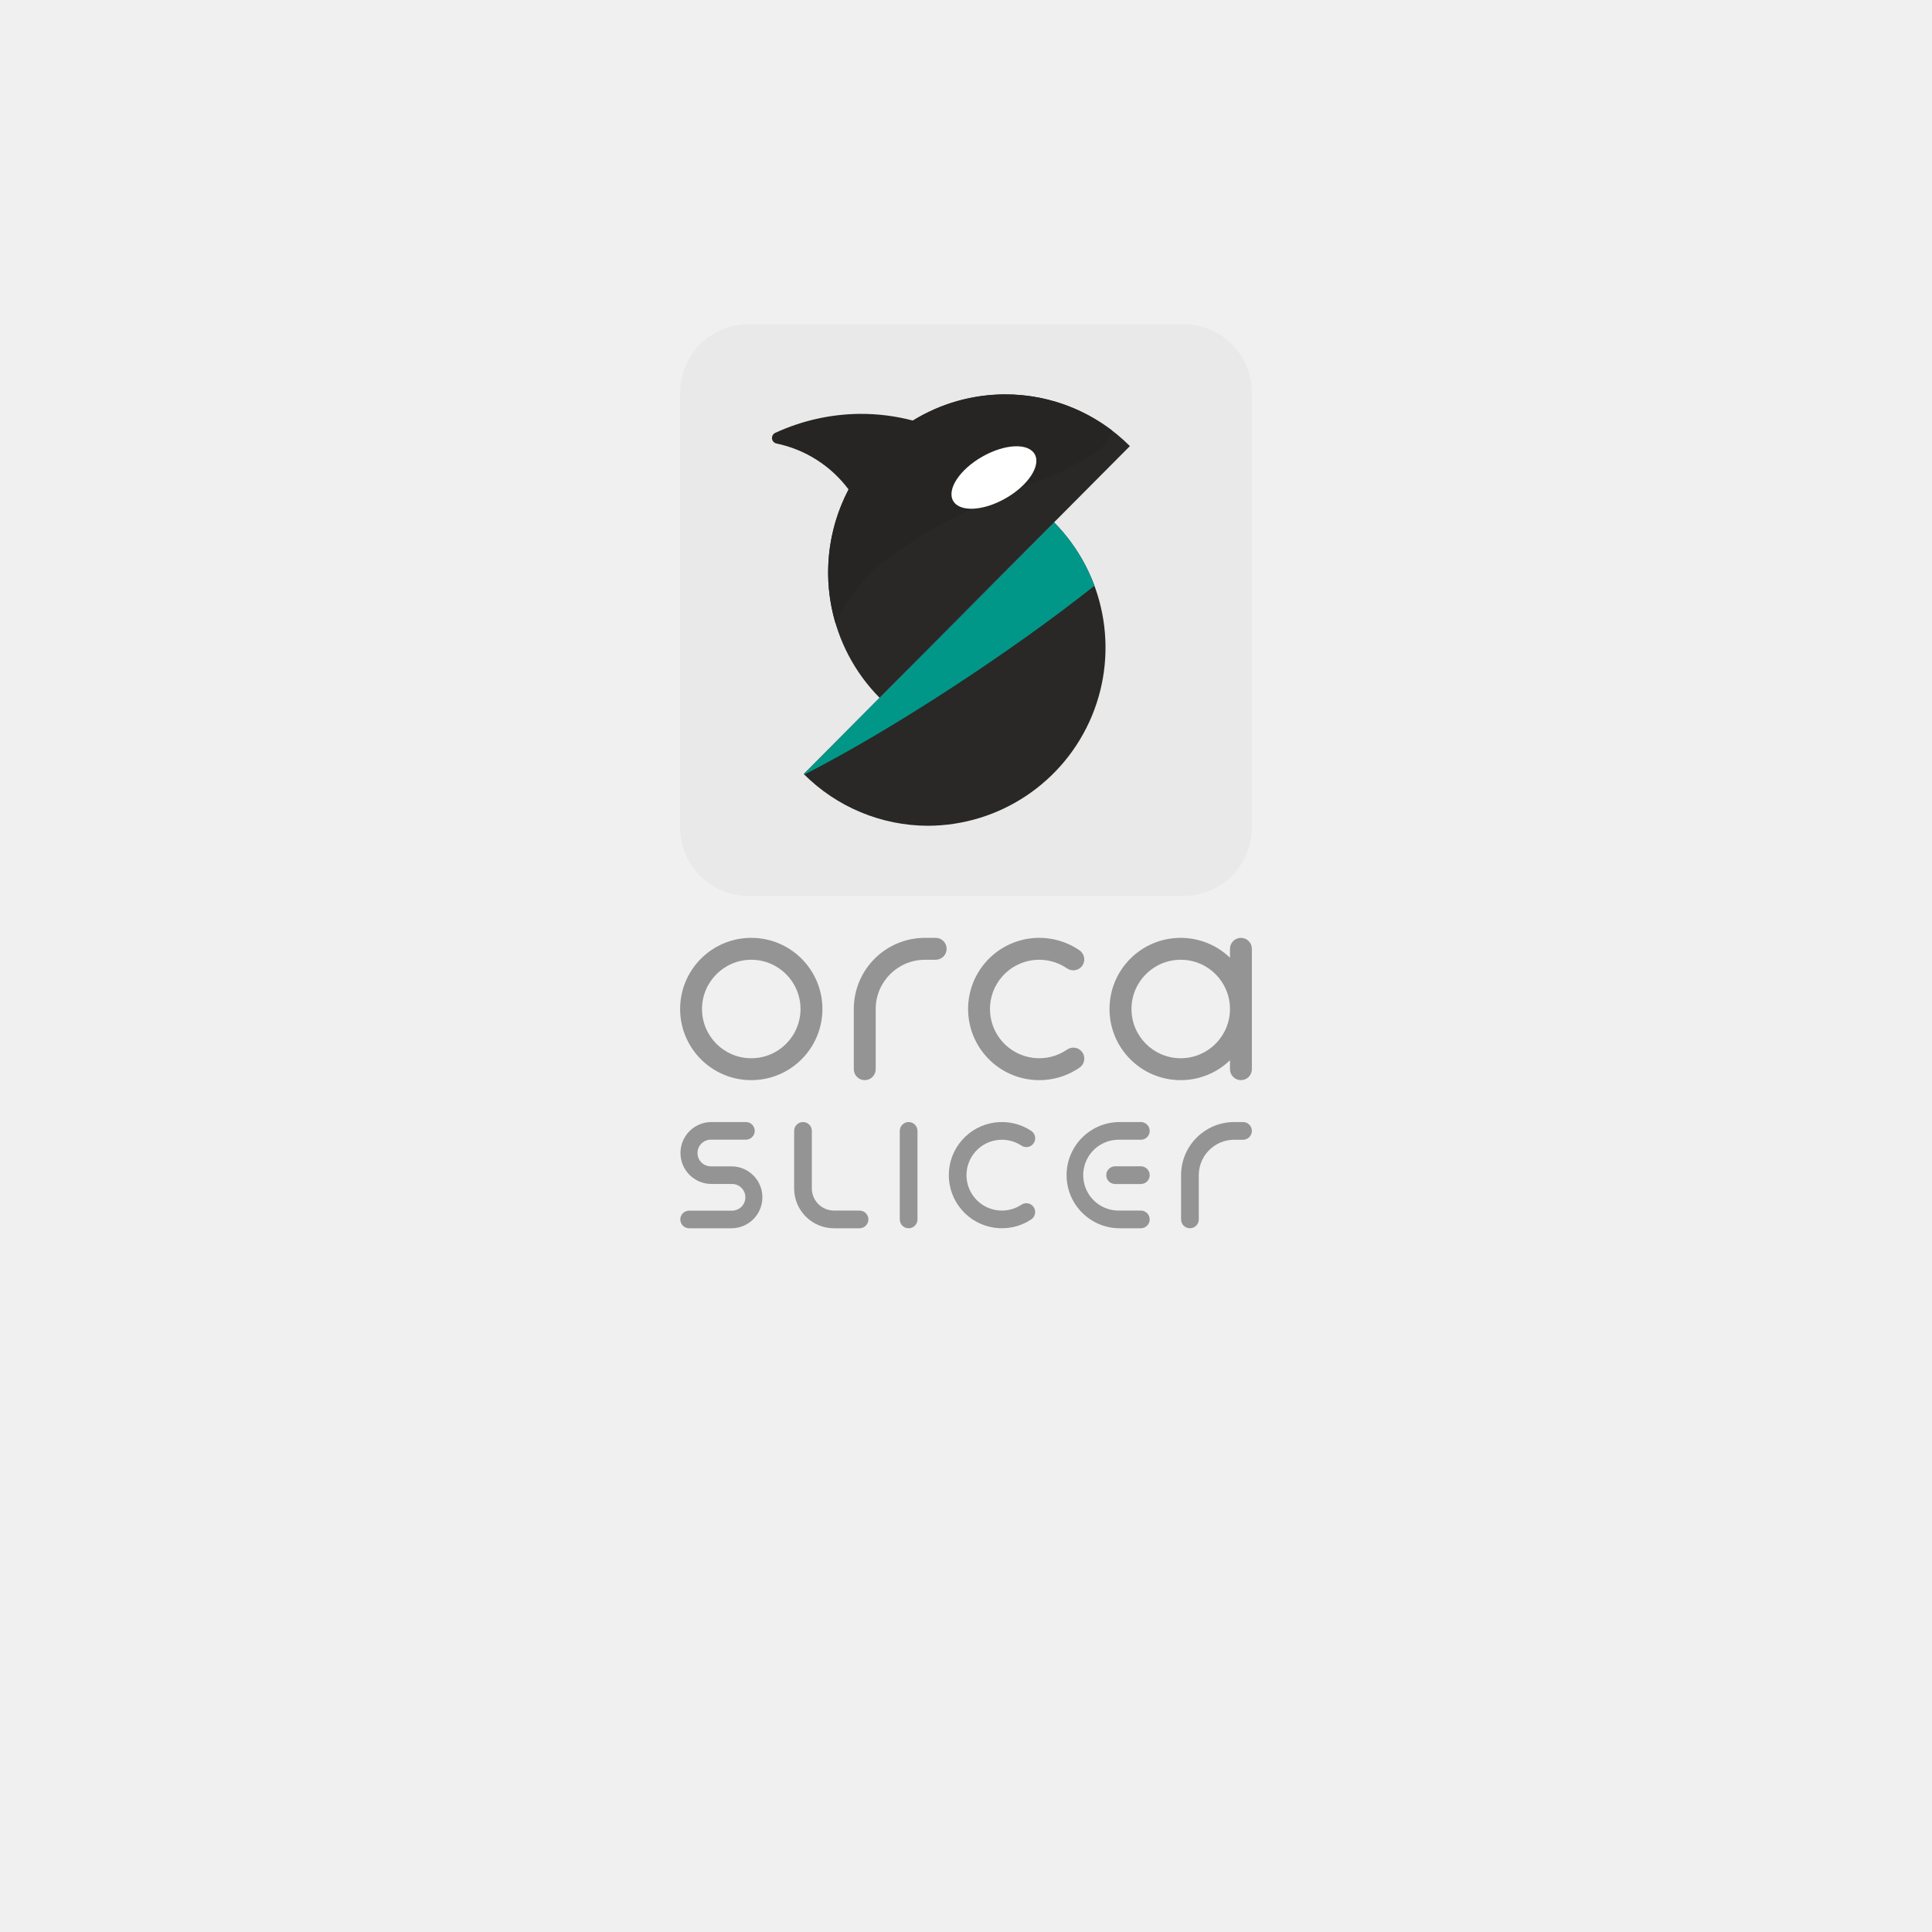
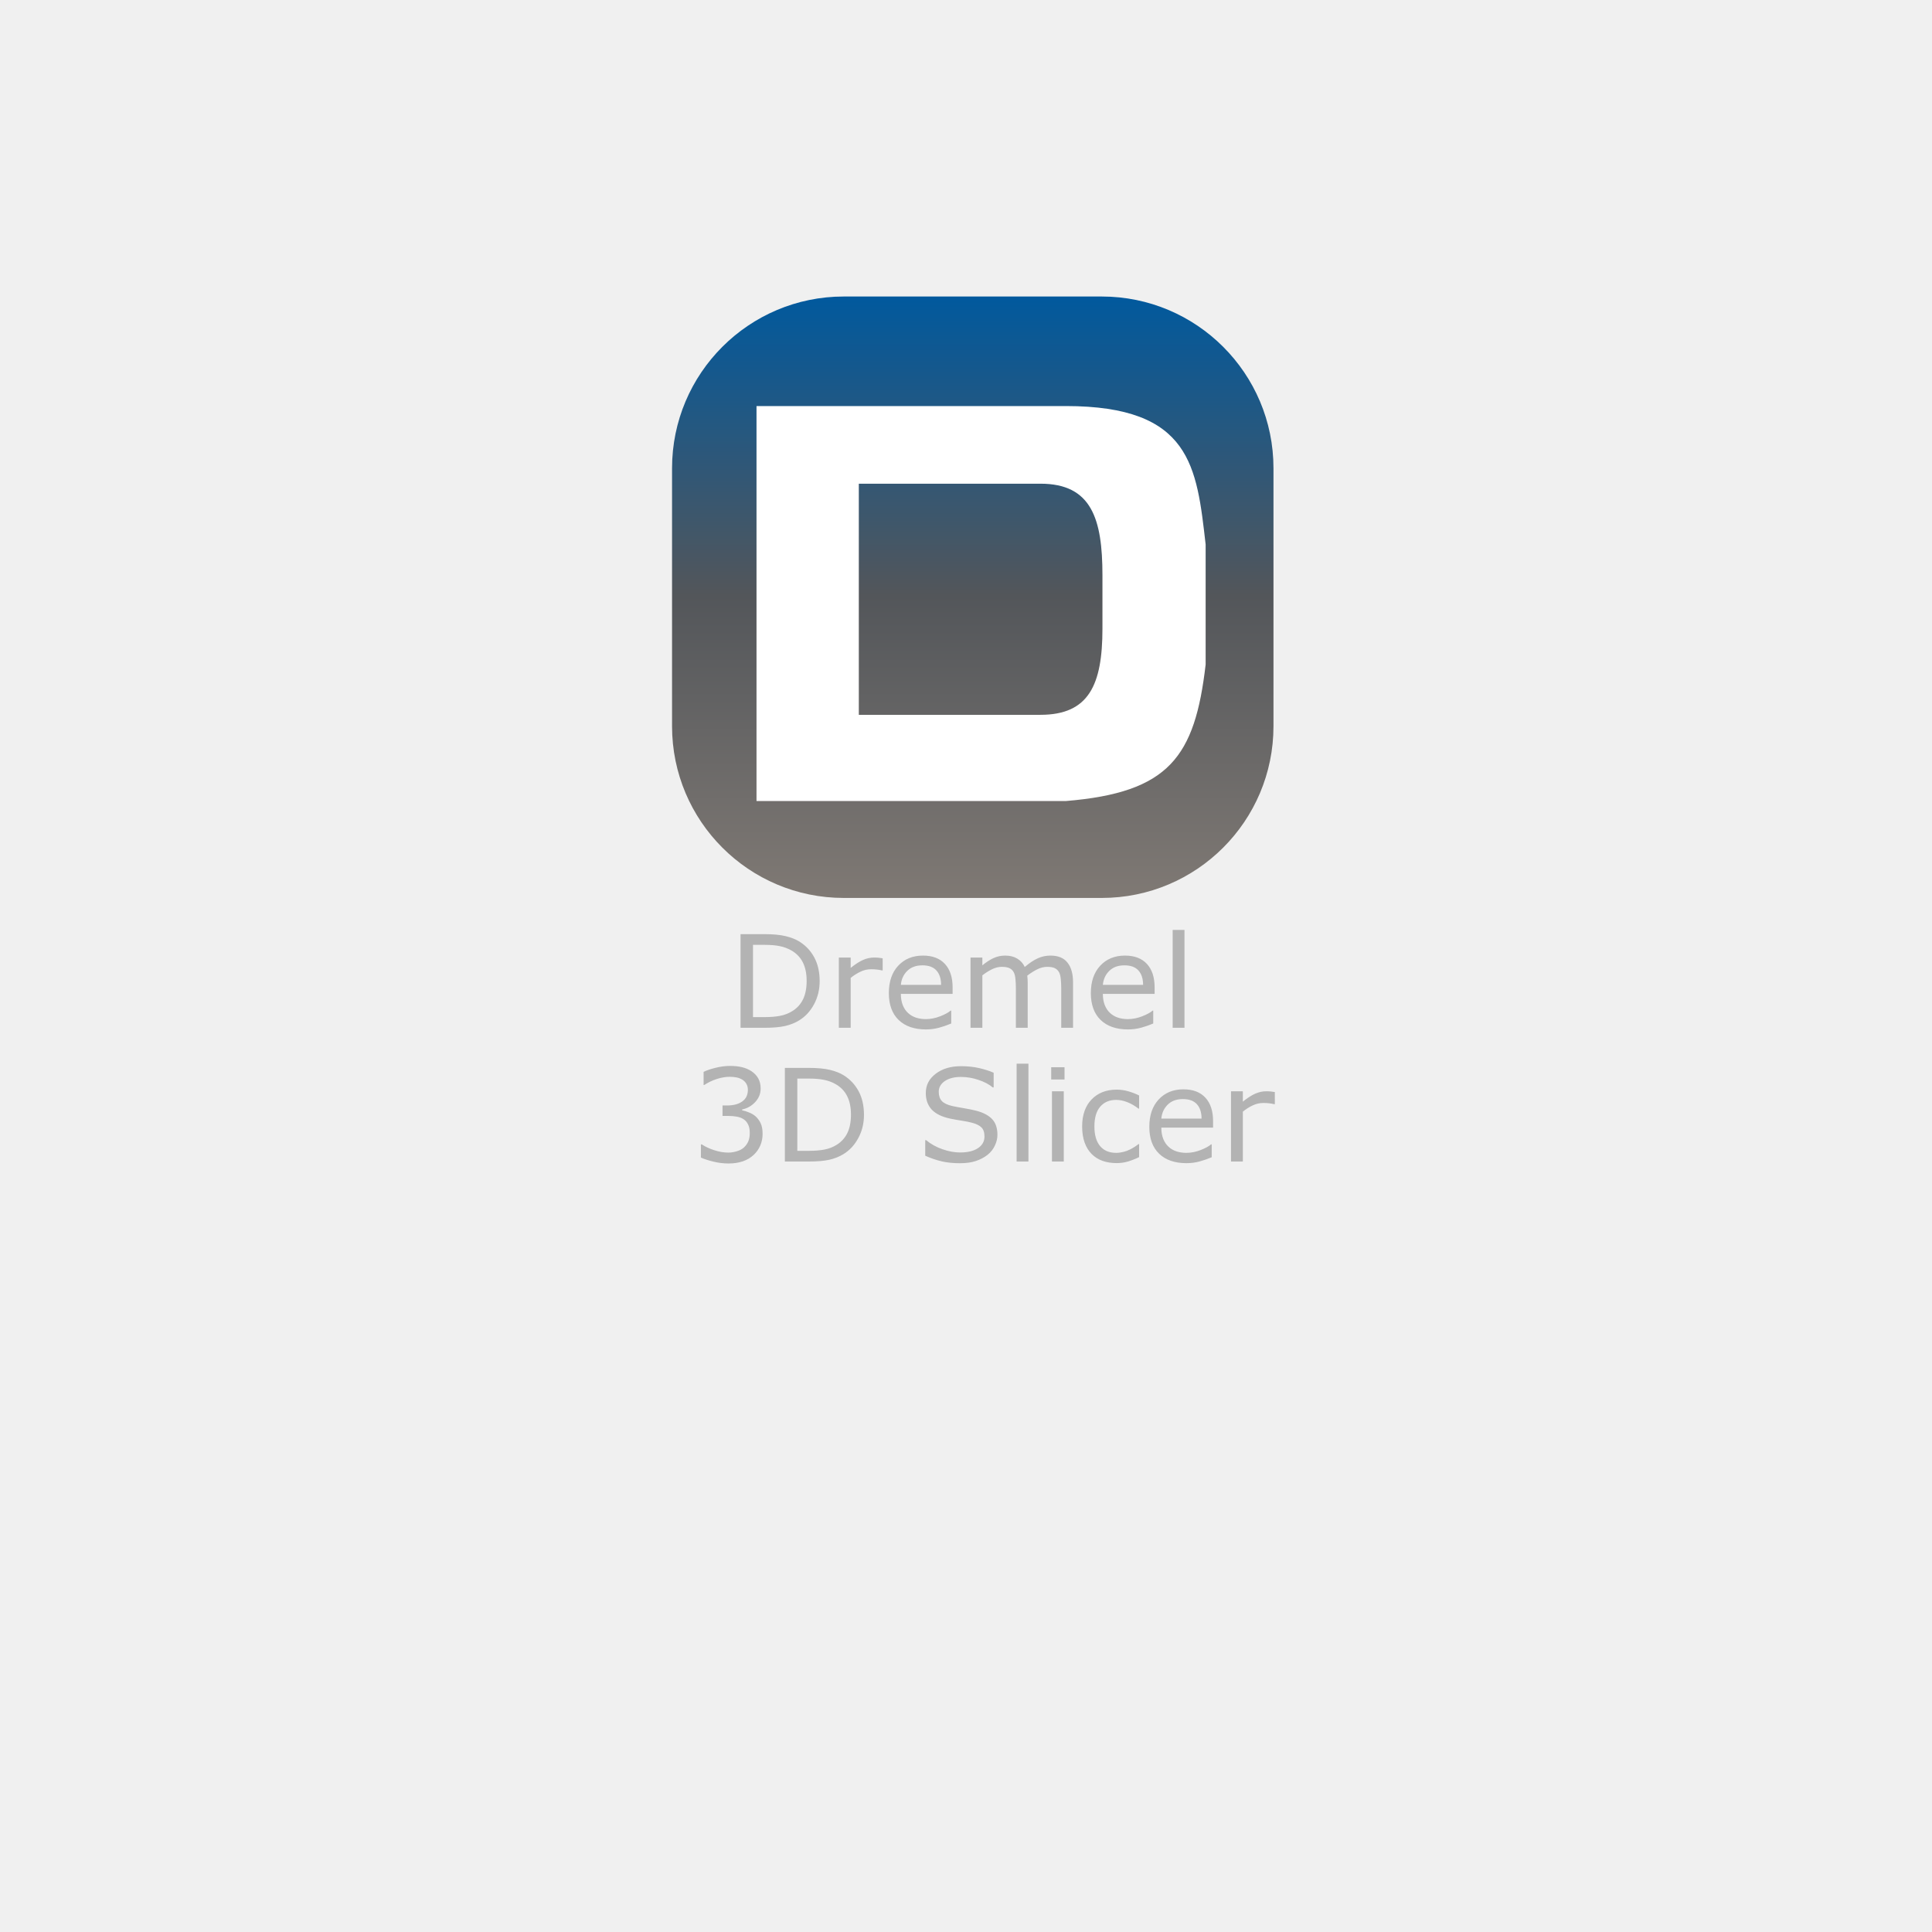
- <svg xmlns="http://www.w3.org/2000/svg" width="480" height="480" viewBox="0 0 480 480">
-   <rect x="168.974" y="80.544" width="142.052" height="142.052" rx="17" style="fill:#e9e9e9" />
-   <path d="M199.693,192.309a43.716,43.716,0,0,0,30.813,12.851,44.266,44.266,0,0,0,31.375-75.382Z" style="fill:#292826" />
-   <path d="M261.881,129.778l-62.188,62.531c.044.044.09.087.135.131,21.787-11.113,51.619-30.64,72.085-46.914a44.288,44.288,0,0,0-10.032-15.748" style="fill:#009789" />
-   <path d="M249.723,97.98a44.268,44.268,0,0,0-31.193,75.383l62.187-62.531A43.712,43.712,0,0,0,249.723,97.98" style="fill:#292826" />
-   <path d="M249.723,97.98a43.59,43.59,0,0,0-22.952,6.5,50.592,50.592,0,0,0-13.118-1.655,51.253,51.253,0,0,0-21.035,4.715,1.4,1.4,0,0,0,.288,2.644,29.994,29.994,0,0,1,17.908,11.4,44.554,44.554,0,0,0-3.2,33.391,44.117,44.117,0,0,1,4.438-7.74c4.038-5.549,8.308-8.437,14.616-12.7,4.646-3.143,11.1-6.83,29.652-14.454a63.117,63.117,0,0,0,13.584-6.261c3.1-1.844,5.462-3.585,6.209-6.307q.079-.288.144-.568a43.612,43.612,0,0,0-26.535-8.96" style="fill:#262523" />
-   <path d="M257.068,112.841c1.613,2.853-1.615,7.758-7.211,10.958s-11.439,3.482-13.052.63,1.615-7.758,7.211-10.958,11.439-3.482,13.052-.63" style="fill:#fff" />
-   <path d="M225.746,278.771a2.2,2.2,0,0,0-2.2,2.2v21.99a2.2,2.2,0,0,0,4.4,0V280.97A2.2,2.2,0,0,0,225.746,278.771Z" style="fill:#949494" />
-   <path d="M283.441,278.771h-5.255a13.194,13.194,0,0,0,0,26.388h5.255a2.2,2.2,0,1,0,0-4.4h-5.255a8.8,8.8,0,1,1,0-17.592h5.255a2.2,2.2,0,0,0,0-4.4Z" style="fill:#949494" />
-   <path d="M283.441,289.766h-6.392a2.2,2.2,0,1,0,0,4.4h6.392a2.2,2.2,0,1,0,0-4.4Z" style="fill:#949494" />
-   <path d="M181.812,305.159H171.16a2.187,2.187,0,0,1,0-4.373h10.652a3.318,3.318,0,1,0,0-6.635h-5.148a7.691,7.691,0,0,1,0-15.381h8.706a2.187,2.187,0,0,1,0,4.373h-8.706a3.318,3.318,0,1,0,0,6.635h5.148a7.691,7.691,0,0,1,0,15.381Z" style="fill:#949494" />
-   <path d="M253.771,299.308a8.8,8.8,0,1,1-.01-14.692,2.205,2.205,0,0,0,2.783-.262h0a2.192,2.192,0,0,0-.294-3.363,13.194,13.194,0,1,0-.085,22,2.213,2.213,0,0,0,.38-3.418l0,0A2.2,2.2,0,0,0,253.771,299.308Z" style="fill:#949494" />
-   <path d="M213.55,300.761H207.2a5.5,5.5,0,0,1-5.5-5.5V280.969a2.2,2.2,0,1,0-4.4,0v14.294a9.907,9.907,0,0,0,9.895,9.9h6.355a2.2,2.2,0,1,0,0-4.4Z" style="fill:#949494" />
-   <path d="M308.827,283.169h-2.2a8.8,8.8,0,0,0-8.792,8.719V302.96a2.2,2.2,0,0,1-4.4,0V291.888a13.207,13.207,0,0,1,13.19-13.117h2.2a2.2,2.2,0,1,1,0,4.4Z" style="fill:#949494" />
-   <path d="M186.65,238.448a12.236,12.236,0,1,1-12.236,12.235,12.25,12.25,0,0,1,12.236-12.235m0-5.441a17.676,17.676,0,1,0,17.676,17.676,17.676,17.676,0,0,0-17.676-17.676Z" style="fill:#949494" />
-   <path d="M308.306,233.007a2.72,2.72,0,0,0-2.72,2.721v2.218a17.676,17.676,0,1,0,0,25.475v2.218a2.72,2.72,0,1,0,5.44,0V235.728A2.72,2.72,0,0,0,308.306,233.007ZM293.35,262.919a12.236,12.236,0,1,1,12.236-12.236A12.25,12.25,0,0,1,293.35,262.919Z" style="fill:#949494" />
-   <path d="M232.518,233.007H229.8a17.676,17.676,0,0,0-17.676,17.676v14.956a2.72,2.72,0,1,0,5.44,0V250.683A12.25,12.25,0,0,1,229.8,238.448h2.72a2.721,2.721,0,0,0,0-5.441Z" style="fill:#949494" />
-   <path d="M265.11,260.773a12.235,12.235,0,1,1-.04-20.207,2.757,2.757,0,0,0,3.52-.279h0a2.74,2.74,0,0,0-.433-4.207,17.676,17.676,0,1,0,.036,29.182,2.732,2.732,0,0,0,.4-4.185l0,0A2.724,2.724,0,0,0,265.11,260.773Z" style="fill:#949494" />
+ <svg xmlns="http://www.w3.org/2000/svg" width="480" height="480" viewBox="0 0 480 480" version="1.1" id="svg16" xml:space="preserve">
+   <defs id="defs16">
+     <rect x="172.029" y="233.96" width="127.615" height="43.789" id="rect23" />
+     <linearGradient id="SVGID_1_" gradientUnits="userSpaceOnUse" x1="214.291" y1="931.978" x2="214.291" y2="930.978" gradientTransform="matrix(149.4234,0,0,-149.4234,-31778.413,139332.95)">
+       <stop offset="0" style="stop-color:#00599E" id="stop1" />
+       <stop offset="0.5" style="stop-color:#53565A" id="stop2" />
+       <stop offset="1" style="stop-color:#7F7974" id="stop3" />
+     </linearGradient>
+   </defs>
+   <style type="text/css" id="style1">
+ 	.st0{fill:url(#SVGID_1_);}
+ 	.st1{fill:#FFFFFF;}
+ </style>
+   <rect y="73.668" class="st0" width="149.423" height="149.423" id="rect3" ry="42.67" x="166.969" style="fill:url(#SVGID_1_);stroke-width:0.146" />
+   <path class="st1" d="m 187.952,100.883 h 76.857 c 31.169,0 32.511,15.074 34.729,34.394 v 29.826 c -2.67,22.953 -9.062,31.796 -34.729,33.912 h -76.857 z m 25.419,76.711 h 45.133 c 12.024,0 15.395,-7.442 15.395,-21.421 v -13.264 c 0,-13.979 -2.7,-22.735 -15.395,-22.735 h -45.133 z" id="path3-0" style="fill:#ffffff;stroke-width:0.146" />
+   <g id="text22" style="font-size:37.333px;line-height:0;fill:#008000" aria-label=" Dremel&#10;3D Slicer">
+     <path style="font-size:32px;line-height:1;font-family:'Noto Sans Adlam';-inkscape-font-specification:'Noto Sans Adlam';fill:#b3b3b3" d="m 203.642,243.743 q 0,3.172 -1.391,5.75 -1.375,2.578 -3.672,4 -1.594,0.984 -3.562,1.422 -1.953,0.438 -5.156,0.438 h -5.875 v -23.266 h 5.812 q 3.406,0 5.406,0.5 2.016,0.484 3.406,1.344 2.375,1.484 3.703,3.953 1.328,2.469 1.328,5.859 z m -3.234,-0.047 q 0,-2.734 -0.953,-4.609 -0.953,-1.875 -2.844,-2.953 -1.375,-0.781 -2.922,-1.078 -1.547,-0.312 -3.703,-0.312 h -2.906 v 17.953 h 2.906 q 2.234,0 3.891,-0.328 1.672,-0.328 3.062,-1.219 1.734,-1.109 2.594,-2.922 0.875,-1.812 0.875,-4.531 z m 18.891,-2.594 h -0.156 q -0.656,-0.156 -1.281,-0.219 -0.609,-0.078 -1.453,-0.078 -1.359,0 -2.625,0.609 -1.266,0.594 -2.438,1.547 v 12.391 h -2.938 v -17.453 h 2.938 v 2.578 q 1.75,-1.406 3.078,-1.984 1.344,-0.594 2.734,-0.594 0.766,0 1.109,0.047 0.344,0.031 1.031,0.141 z m 17.375,5.828 h -12.859 q 0,1.609 0.484,2.812 0.484,1.188 1.328,1.953 0.812,0.75 1.922,1.125 1.125,0.375 2.469,0.375 1.781,0 3.578,-0.703 1.812,-0.719 2.578,-1.406 h 0.156 v 3.203 q -1.484,0.625 -3.031,1.047 -1.547,0.422 -3.25,0.422 -4.344,0 -6.781,-2.344 -2.438,-2.359 -2.438,-6.688 0,-4.281 2.328,-6.797 2.344,-2.516 6.156,-2.516 3.531,0 5.438,2.062 1.922,2.062 1.922,5.859 z m -2.859,-2.25 q -0.016,-2.312 -1.172,-3.578 -1.141,-1.266 -3.484,-1.266 -2.359,0 -3.766,1.391 -1.391,1.391 -1.578,3.453 z m 32.781,10.672 h -2.938 v -9.938 q 0,-1.125 -0.109,-2.172 -0.094,-1.047 -0.422,-1.672 -0.359,-0.672 -1.031,-1.016 -0.672,-0.344 -1.938,-0.344 -1.234,0 -2.469,0.625 -1.234,0.609 -2.469,1.562 0.047,0.359 0.078,0.844 0.031,0.469 0.031,0.938 v 11.172 h -2.938 v -9.938 q 0,-1.156 -0.109,-2.188 -0.094,-1.047 -0.422,-1.672 -0.359,-0.672 -1.031,-1 -0.672,-0.344 -1.938,-0.344 -1.203,0 -2.422,0.594 -1.203,0.594 -2.406,1.516 v 13.031 h -2.938 v -17.453 h 2.938 v 1.938 q 1.375,-1.141 2.734,-1.781 1.375,-0.641 2.922,-0.641 1.781,0 3.016,0.75 1.25,0.75 1.859,2.078 1.781,-1.5 3.25,-2.156 1.469,-0.672 3.141,-0.672 2.875,0 4.234,1.75 1.375,1.734 1.375,4.859 z m 20.266,-8.422 h -12.859 q 0,1.609 0.484,2.812 0.484,1.188 1.328,1.953 0.812,0.75 1.922,1.125 1.125,0.375 2.469,0.375 1.781,0 3.578,-0.703 1.812,-0.719 2.578,-1.406 h 0.156 v 3.203 q -1.484,0.625 -3.031,1.047 -1.547,0.422 -3.25,0.422 -4.344,0 -6.781,-2.344 -2.438,-2.359 -2.438,-6.688 0,-4.281 2.328,-6.797 2.344,-2.516 6.156,-2.516 3.531,0 5.438,2.062 1.922,2.062 1.922,5.859 z m -2.859,-2.25 q -0.016,-2.312 -1.172,-3.578 -1.141,-1.266 -3.484,-1.266 -2.359,0 -3.766,1.391 -1.391,1.391 -1.578,3.453 z m 10.281,10.672 h -2.938 v -24.312 h 2.938 z" id="path23" />
+     <path style="font-size:32px;line-height:1;font-family:'Noto Sans Adlam';-inkscape-font-specification:'Noto Sans Adlam';fill:#b3b3b3" d="m 187.746,277.375 q 0.75,0.672 1.234,1.688 0.484,1.016 0.484,2.625 0,1.594 -0.578,2.922 -0.578,1.328 -1.625,2.312 -1.172,1.094 -2.766,1.625 -1.578,0.516 -3.469,0.516 -1.938,0 -3.812,-0.469 -1.875,-0.453 -3.078,-1 v -3.266 h 0.234 q 1.328,0.875 3.125,1.453 1.797,0.578 3.469,0.578 0.984,0 2.094,-0.328 1.109,-0.328 1.797,-0.969 0.719,-0.688 1.062,-1.516 0.359,-0.828 0.359,-2.094 0,-1.25 -0.406,-2.062 -0.391,-0.828 -1.094,-1.297 -0.703,-0.484 -1.703,-0.656 -1,-0.188 -2.156,-0.188 h -1.406 v -2.594 h 1.094 q 2.375,0 3.781,-0.984 1.422,-1 1.422,-2.906 0,-0.844 -0.359,-1.469 -0.359,-0.641 -1,-1.047 -0.672,-0.406 -1.438,-0.562 -0.766,-0.156 -1.734,-0.156 -1.484,0 -3.156,0.531 -1.672,0.531 -3.156,1.5 h -0.156 V 266.297 q 1.109,-0.547 2.953,-1 1.859,-0.469 3.594,-0.469 1.703,0 3,0.312 1.297,0.312 2.344,1 1.125,0.75 1.703,1.812 0.578,1.062 0.578,2.484 0,1.938 -1.375,3.391 -1.359,1.438 -3.219,1.812 v 0.219 q 0.75,0.125 1.719,0.531 0.969,0.391 1.641,0.984 z m 26.906,-0.406 q 0,3.172 -1.391,5.75 -1.375,2.578 -3.672,4 -1.594,0.984 -3.562,1.422 -1.953,0.438 -5.156,0.438 h -5.875 v -23.266 h 5.812 q 3.406,0 5.406,0.5 2.016,0.484 3.406,1.344 2.375,1.484 3.703,3.953 1.328,2.469 1.328,5.859 z m -3.234,-0.047 q 0,-2.734 -0.953,-4.609 -0.953,-1.875 -2.844,-2.953 -1.375,-0.781 -2.922,-1.078 -1.547,-0.312 -3.703,-0.312 h -2.906 V 285.922 h 2.906 q 2.234,0 3.891,-0.328 1.672,-0.328 3.062,-1.219 1.734,-1.109 2.594,-2.922 0.875,-1.812 0.875,-4.531 z m 36.391,5.016 q 0,1.359 -0.641,2.688 -0.625,1.328 -1.766,2.25 -1.25,1 -2.922,1.562 -1.656,0.562 -4,0.562 -2.516,0 -4.531,-0.469 -2,-0.469 -4.078,-1.391 v -3.875 h 0.219 q 1.766,1.469 4.078,2.266 2.312,0.797 4.344,0.797 2.875,0 4.469,-1.078 1.609,-1.078 1.609,-2.875 0,-1.547 -0.766,-2.281 -0.75,-0.734 -2.297,-1.141 -1.172,-0.312 -2.547,-0.516 -1.359,-0.203 -2.891,-0.516 -3.094,-0.656 -4.594,-2.234 -1.484,-1.594 -1.484,-4.141 0,-2.922 2.469,-4.781 2.469,-1.875 6.266,-1.875 2.453,0 4.5,0.469 2.047,0.469 3.625,1.156 v 3.656 h -0.219 q -1.328,-1.125 -3.5,-1.859 -2.156,-0.75 -4.422,-0.75 -2.484,0 -4,1.031 -1.5,1.031 -1.5,2.656 0,1.453 0.75,2.281 0.75,0.828 2.641,1.266 1,0.219 2.844,0.531 1.844,0.312 3.125,0.641 2.594,0.688 3.906,2.078 1.312,1.391 1.312,3.891 z m 7.703,6.641 h -2.938 v -24.312 h 2.938 z m 8.969,-20.375 h -3.312 v -3.047 h 3.312 z m -0.188,20.375 h -2.938 v -17.453 h 2.938 z m 18.719,-1.094 q -1.469,0.703 -2.797,1.094 -1.312,0.391 -2.797,0.391 -1.891,0 -3.469,-0.547 -1.578,-0.562 -2.703,-1.688 -1.141,-1.125 -1.766,-2.844 -0.625,-1.719 -0.625,-4.016 0,-4.281 2.344,-6.719 2.359,-2.438 6.219,-2.438 1.5,0 2.938,0.422 1.453,0.422 2.656,1.031 v 3.266 h -0.156 q -1.344,-1.047 -2.781,-1.609 -1.422,-0.562 -2.781,-0.562 -2.5,0 -3.953,1.688 -1.438,1.672 -1.438,4.922 0,3.156 1.406,4.859 1.422,1.688 3.984,1.688 0.891,0 1.812,-0.234 0.922,-0.234 1.656,-0.609 0.641,-0.328 1.203,-0.688 0.562,-0.375 0.891,-0.641 h 0.156 z m 18.375,-7.328 h -12.859 q 0,1.609 0.484,2.812 0.484,1.188 1.328,1.953 0.812,0.75 1.922,1.125 1.125,0.375 2.469,0.375 1.781,0 3.578,-0.703 1.812,-0.719 2.578,-1.406 h 0.156 v 3.203 q -1.484,0.625 -3.031,1.047 -1.547,0.422 -3.25,0.422 -4.344,0 -6.781,-2.344 -2.438,-2.359 -2.438,-6.688 0,-4.281 2.328,-6.797 2.344,-2.516 6.156,-2.516 3.531,0 5.438,2.062 1.922,2.062 1.922,5.859 z m -2.859,-2.25 q -0.016,-2.312 -1.172,-3.578 -1.141,-1.266 -3.484,-1.266 -2.359,0 -3.766,1.391 -1.391,1.391 -1.578,3.453 z m 18.203,-3.578 h -0.156 q -0.656,-0.156 -1.281,-0.219 -0.609,-0.078 -1.453,-0.078 -1.359,0 -2.625,0.609 -1.266,0.594 -2.438,1.547 v 12.391 h -2.938 v -17.453 h 2.938 v 2.578 q 1.75,-1.406 3.078,-1.984 1.344,-0.594 2.734,-0.594 0.766,0 1.109,0.047 0.344,0.031 1.031,0.141 z" id="path24" />
+   </g>
+   <text xml:space="preserve" id="text23" style="font-style:normal;font-variant:normal;font-weight:normal;font-stretch:normal;font-size:32px;line-height:1;font-family:'Noto Sans Adlam';-inkscape-font-specification:'Noto Sans Adlam';text-align:start;writing-mode:lr-tb;direction:ltr;white-space:pre;shape-inside:url(#rect23);display:inline;fill:#008000" />
</svg>
